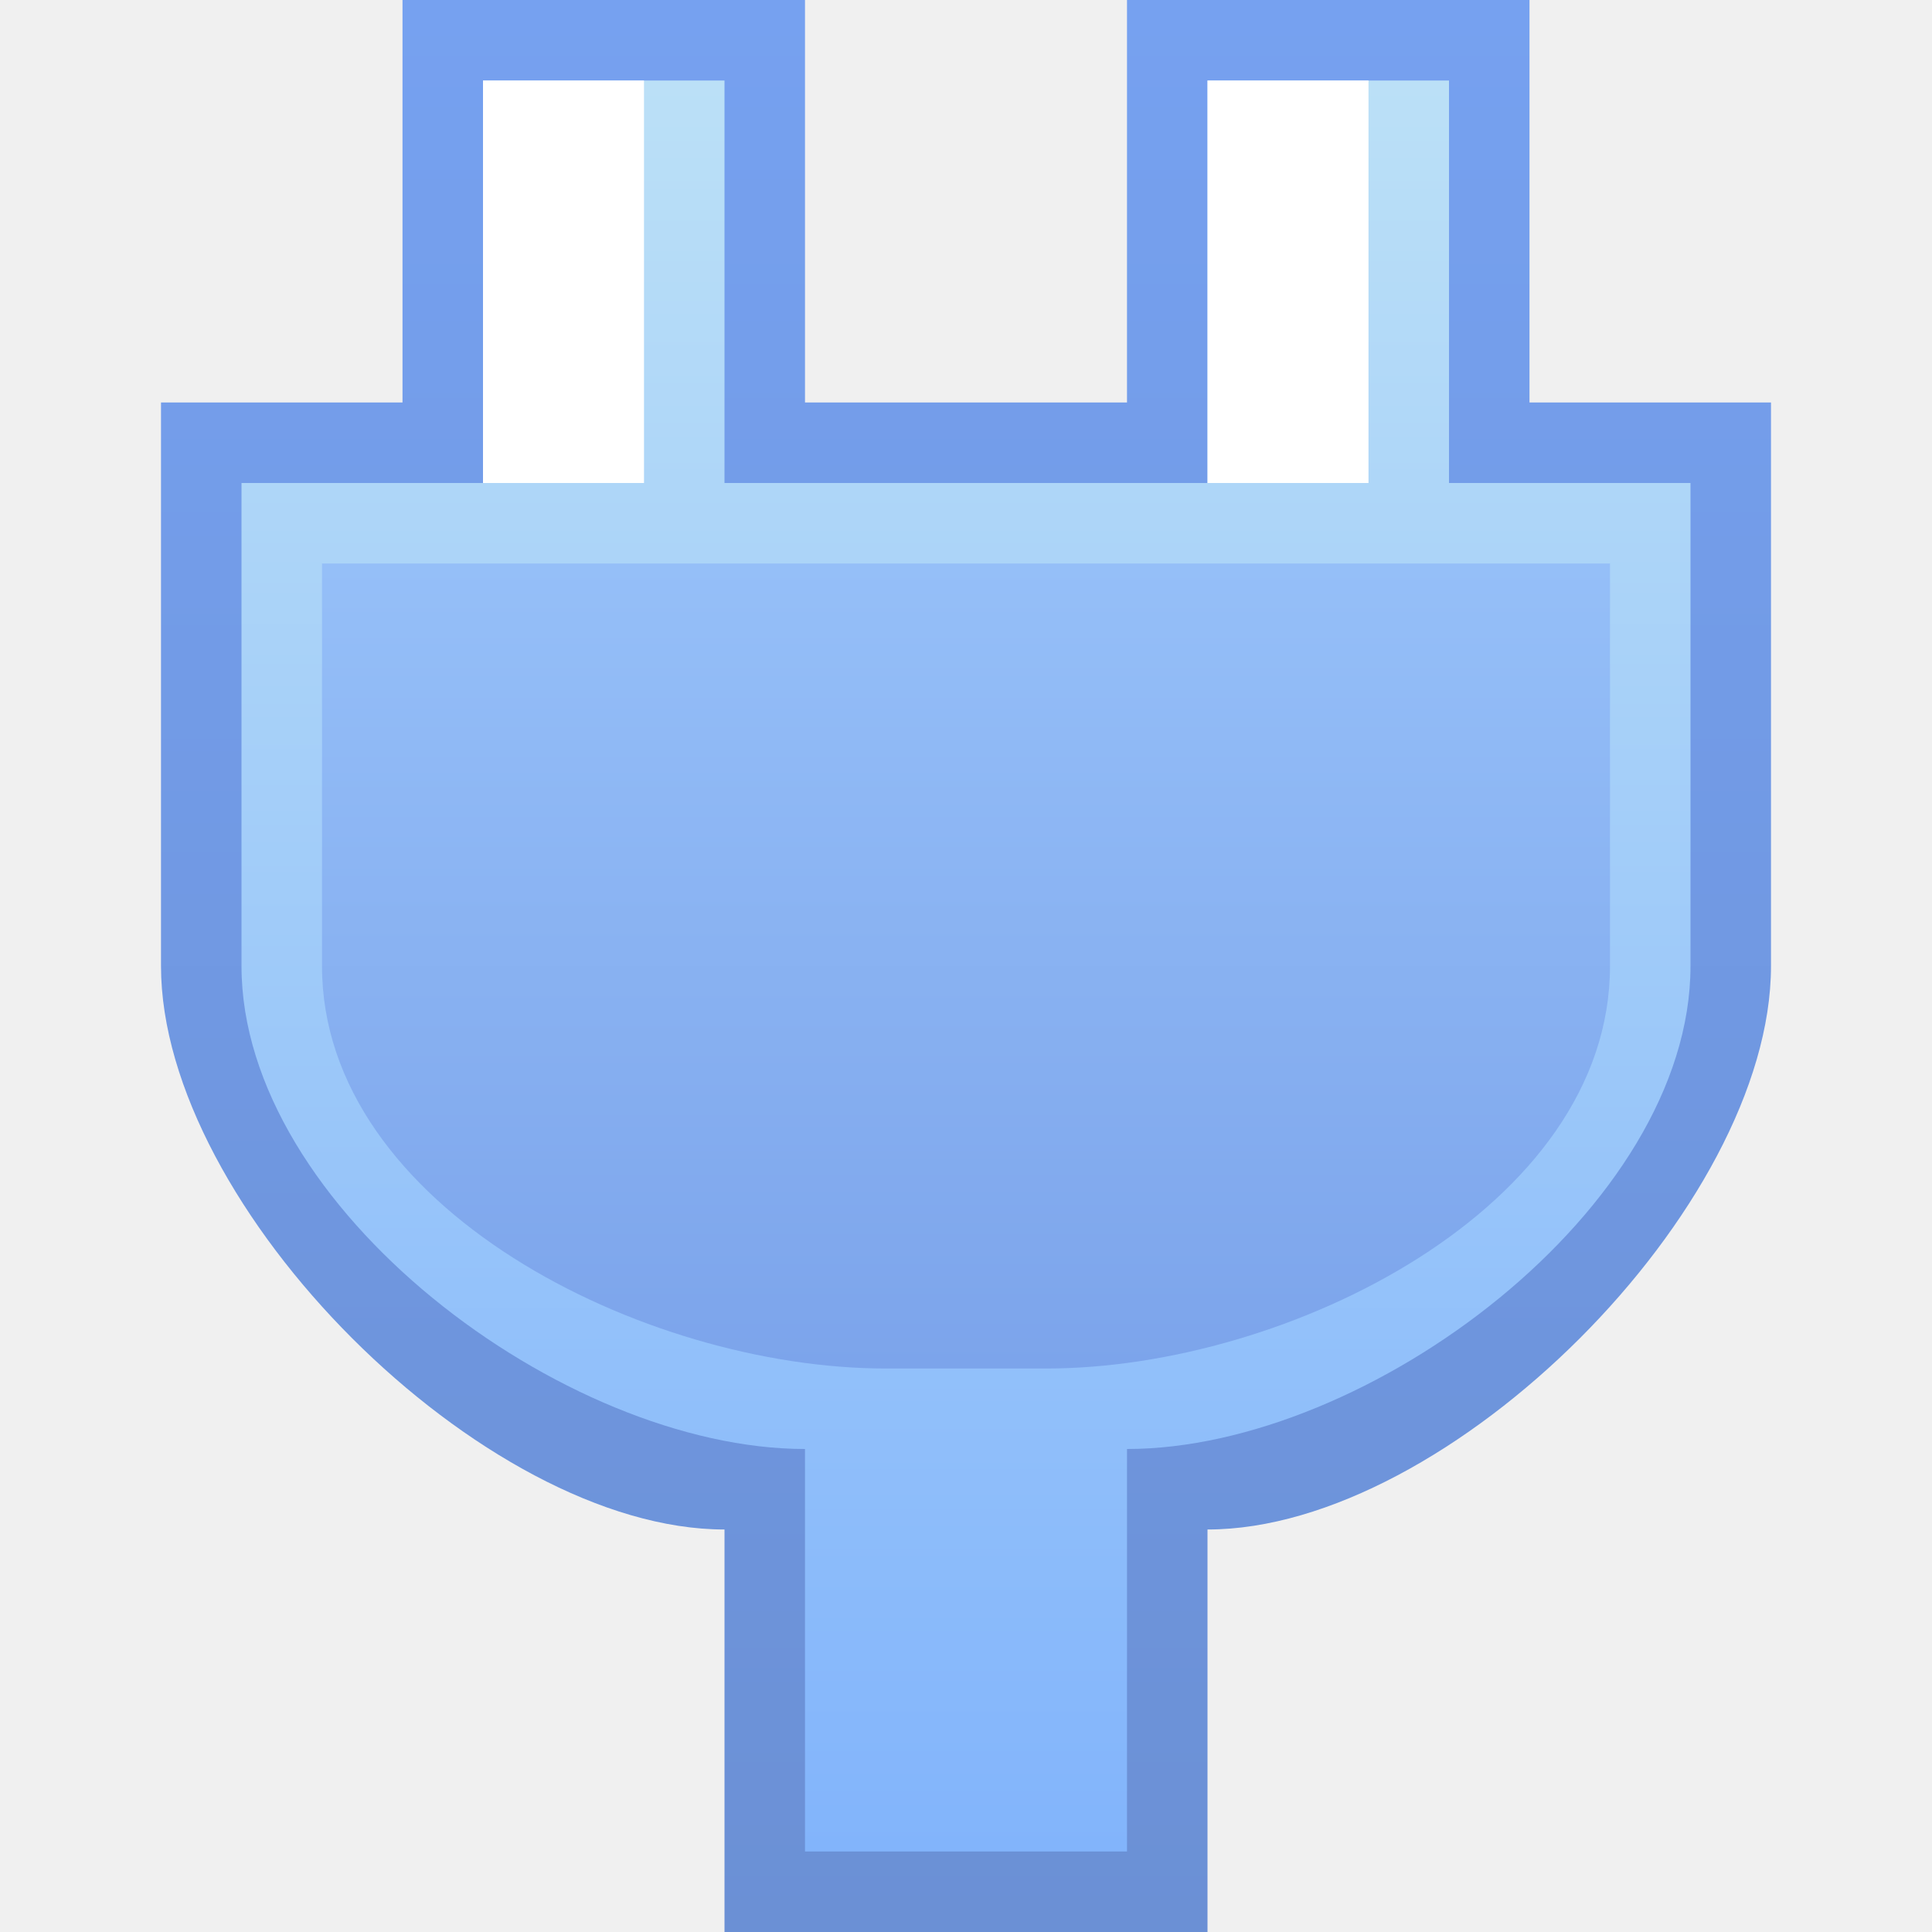
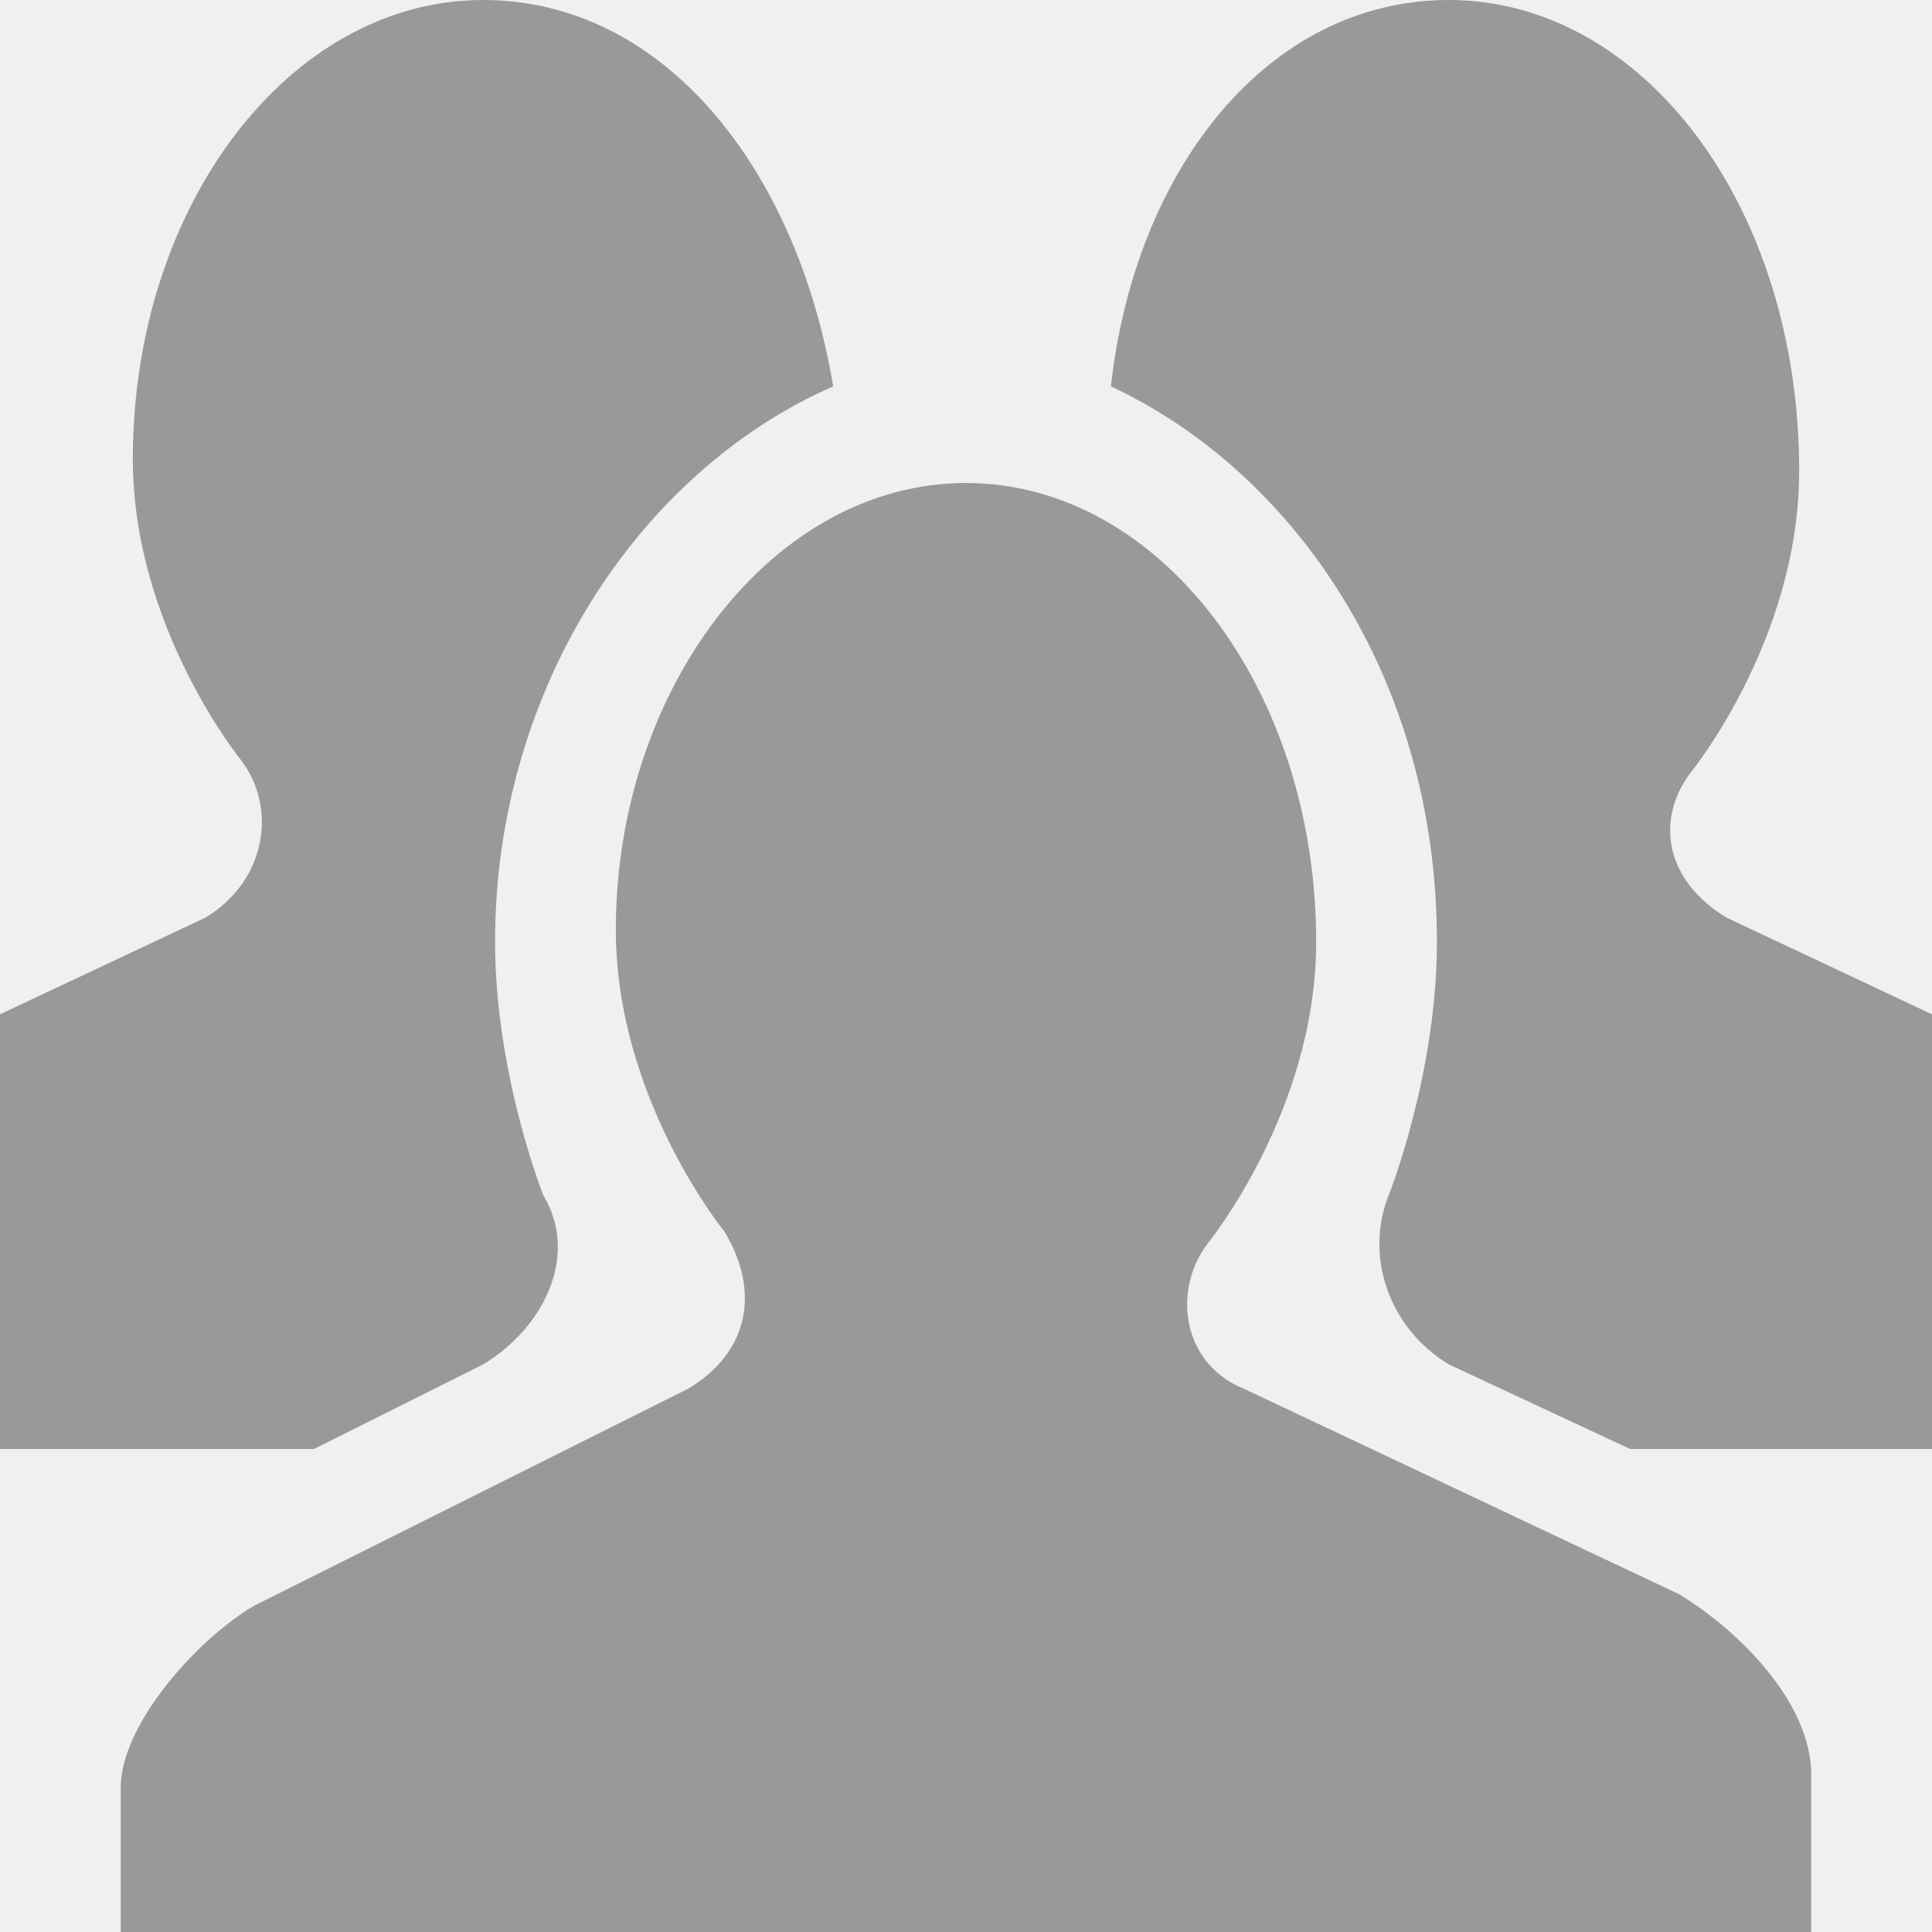
- <svg xmlns="http://www.w3.org/2000/svg" xmlns:xlink="http://www.w3.org/1999/xlink" width="24" height="24" id="svg3357" version="1.1">
-   <defs id="defs3359">
-     <linearGradient id="linearGradient4098">
-       <stop style="stop-color:#95bff8;stop-opacity:1" offset="0" id="stop4100" />
-       <stop style="stop-color:#7ca4eb;stop-opacity:1" offset="1" id="stop4102" />
-     </linearGradient>
-     <linearGradient id="linearGradient4090">
-       <stop style="stop-color:#bbe0f7;stop-opacity:1" offset="0" id="stop4092" />
-       <stop style="stop-color:#82b4fb;stop-opacity:1" offset="1" id="stop4094" />
-     </linearGradient>
-     <linearGradient id="linearGradient4074">
-       <stop style="stop-color:#76a1f0;stop-opacity:1" offset="0" id="stop4076" />
-       <stop style="stop-color:#6b90d5;stop-opacity:1" offset="1" id="stop4078" />
-     </linearGradient>
-     <linearGradient id="linearGradient3227">
-       <stop style="stop-color:#f17219;stop-opacity:1" offset="0" id="stop3237" />
-       <stop style="stop-color:#ea5b03;stop-opacity:1" offset="1" id="stop3231" />
-     </linearGradient>
-     <radialGradient id="SVGID_1_" cx="138.243" cy="48.093" r="123.335" gradientUnits="userSpaceOnUse">
-       <stop offset="0" style="stop-color:#FAAF40" id="stop3185" />
-       <stop offset="4.321454e-02" style="stop-color:#F9A538" id="stop3187" />
-       <stop offset="0.112" style="stop-color:#F89D31" id="stop3189" />
-       <stop offset="0.227" style="stop-color:#F89A2F" id="stop3191" />
-       <stop offset="0.528" style="stop-color:#F7922D" id="stop3193" />
-       <stop offset="1" style="stop-color:#F37B28" id="stop3195" />
-     </radialGradient>
-     <linearGradient xlink:href="#linearGradient3227-4" id="linearGradient3233-0" x1="11.533" y1="-4.092" x2="11.533" y2="12.135" gradientUnits="userSpaceOnUse" />
-     <linearGradient id="linearGradient3227-4">
-       <stop style="stop-color:#f17219;stop-opacity:1" offset="0" id="stop3237-7" />
-       <stop style="stop-color:#ea5b03;stop-opacity:1" offset="1" id="stop3231-3" />
-     </linearGradient>
-     <linearGradient xlink:href="#linearGradient4074" id="linearGradient4080" x1="0" y1="-8" x2="0" y2="16" gradientUnits="userSpaceOnUse" />
-     <linearGradient xlink:href="#linearGradient4090" id="linearGradient4096" x1="12" y1="1" x2="12" y2="23" gradientUnits="userSpaceOnUse" />
-     <linearGradient xlink:href="#linearGradient4098" id="linearGradient4104" x1="12" y1="7" x2="12" y2="17" gradientUnits="userSpaceOnUse" />
-   </defs>
-   <g id="layer1" transform="translate(0,8)">
-     <path style="fill:url(#linearGradient4080);stroke:none;fill-opacity:1" d="m 9,16 6,0 0,-5 c 3,0 7,-4 7,-7 l 0,-7 -3,0 0,-5 -5,0 0,5 -4,0 0,-5 -5,0 0,5 -3,0 0,7 c 0,3 4,7 7,7 z" id="path4066" />
-     <path transform="translate(0,-8)" id="path4064" d="m 10,23 4,0 0,-5 c 3,0 7,-3 7,-6 L 21,6 18,6 18,1 15,1 15,6 9,6 9,1 6,1 6,6 3,6 3,12 c 0,3 4,6 7,6 z" style="fill:url(#linearGradient4096);stroke:none;fill-opacity:1" />
-     <path style="fill:url(#linearGradient4104);stroke:none;fill-opacity:1" d="m 13,17 c 3,0 7,-2 7,-5 L 20,7 4,7 4,12 c 0,3 4,5 7,5 1,0 1,0 2,0 z" id="path4045" transform="translate(0,-8)" />
-     <path style="fill:#ffffff;fill-opacity:1;stroke:none" d="m 6,-7 0,5 2,0 0,-5 z" id="path4070" />
-     <path id="path4072" d="m 15,-7 0,5 2,0 0,-5 z" style="fill:#ffffff;fill-opacity:1;stroke:none" />
-   </g>
+ <svg xmlns="http://www.w3.org/2000/svg" version="1.1" x="0px" y="0px" width="16px" height="16px" viewBox="0 0 16 16" style="overflow:visible;enable-background:new 0 0 16 16;" xml:space="preserve" preserveAspectRatio="xMinYMid meet">
+   <defs>
+ </defs>
+   <path style="fill:#999999;" d="M8,4c1.6,0,2.9,1.7,2.9,3.8c0,1.4-0.9,2.5-0.9,2.5c-0.3,0.4-0.2,1,0.3,1.2l3.6,1.7  c0.5,0.3,1.1,0.9,1.1,1.5V16H1v-1.2c0-0.5,0.6-1.2,1.1-1.5l3.6-1.8c0.5-0.3,0.6-0.8,0.3-1.3c0,0-0.9-1.1-0.9-2.5C5.1,5.7,6.4,4,8,4z   M11.9,7.8c0,1.1-0.4,2.1-0.4,2.1c-0.2,0.5,0,1.1,0.5,1.4l1.5,0.7H16V8.4l-1.7-0.8c-0.5-0.3-0.6-0.8-0.3-1.2c0,0,0.9-1.1,0.9-2.5  C14.9,1.7,13.6,0,12,0c-1.5,0-2.6,1.4-2.8,3.2C10.7,3.9,11.9,5.6,11.9,7.8z M1.7,7.6L0,8.4V12h2.6L4,11.3c0.5-0.3,0.8-0.9,0.5-1.4  c0,0-0.4-1-0.4-2.1c0-2.1,1.2-3.9,2.8-4.6C6.6,1.4,5.5,0,4,0C2.4,0,1.1,1.7,1.1,3.8C1.1,5.2,2,6.3,2,6.3C2.3,6.7,2.2,7.3,1.7,7.6z" />
</svg>
